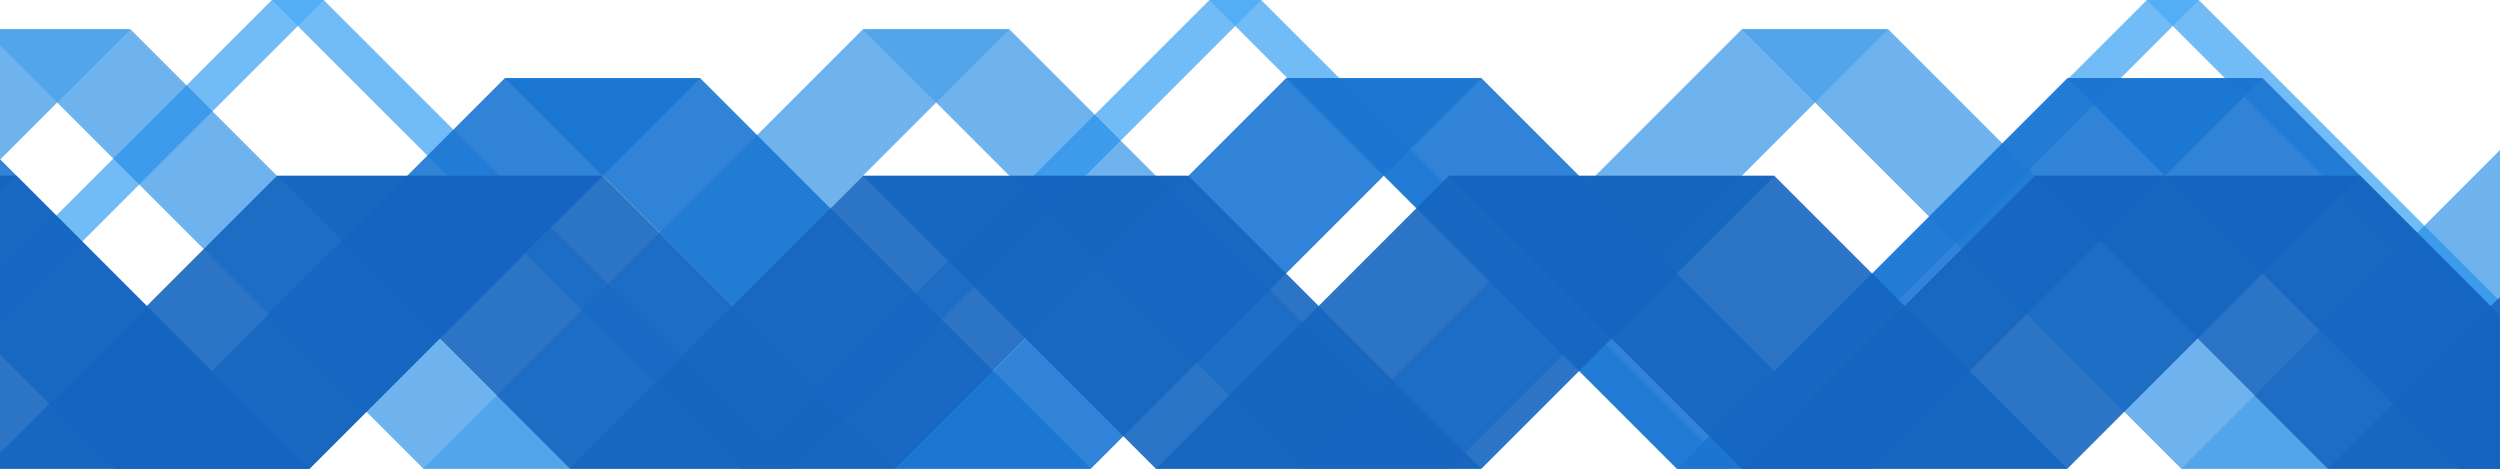
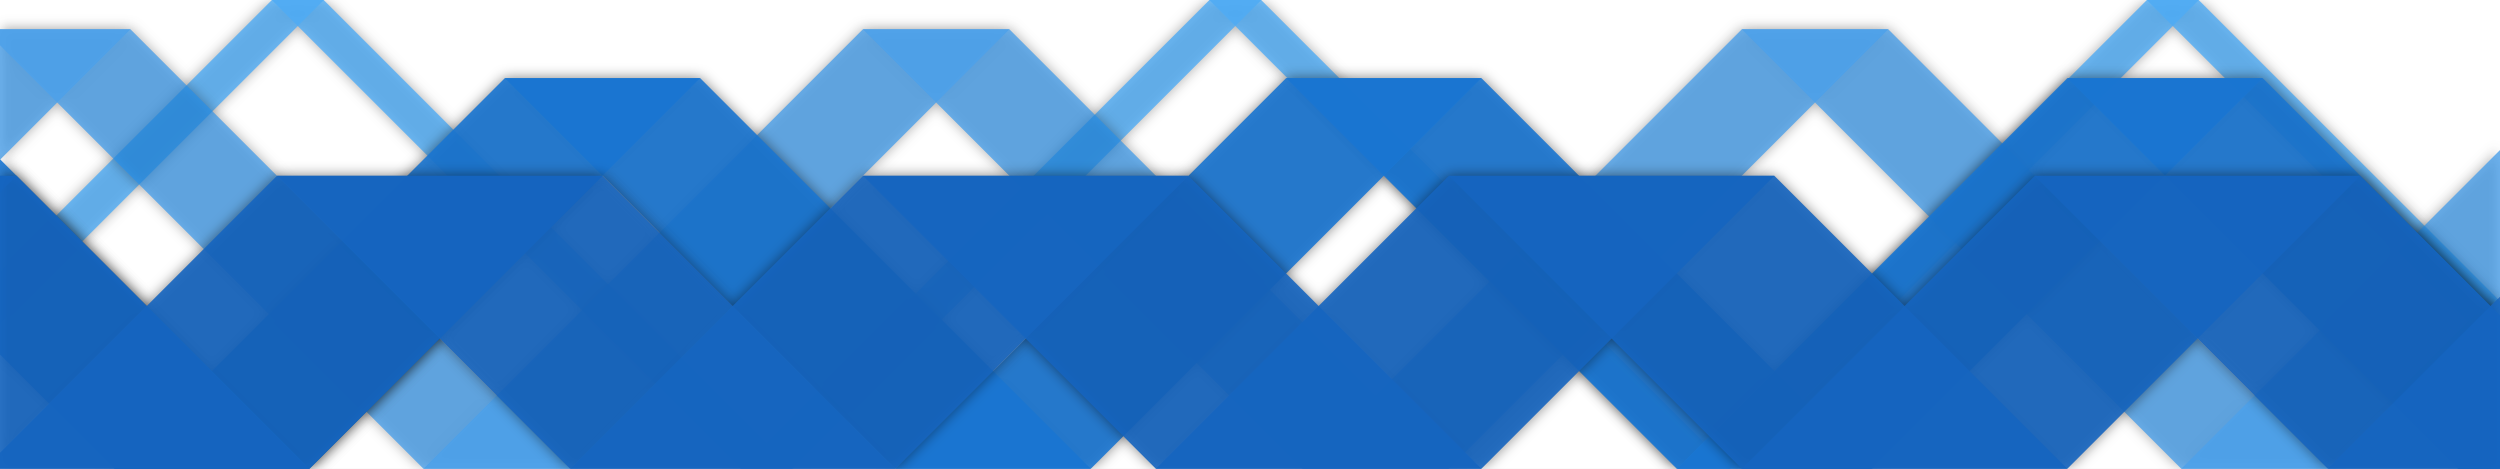
<svg xmlns="http://www.w3.org/2000/svg" xmlns:xlink="http://www.w3.org/1999/xlink" height="360" id="svg8" version="1.1" viewBox="0 0 508 95.25" width="1920">
-   <defs id="defs2" />
+   <defs id="defs2">
+     <filter id="filter1181" style="color-interpolation-filters:sRGB;">
+       <feFlood flood-color="rgb(0,0,0)" flood-opacity="0.498" id="feFlood1171" result="flood" />
+       <feComposite id="feComposite1173" in="flood" in2="SourceGraphic" operator="in" result="composite1" />
+       <feGaussianBlur id="feGaussianBlur1175" in="composite1" result="blur" stdDeviation="1" />
+       <feOffset dx="0" dy="0" id="feOffset1177" result="offset" />
+       <feComposite id="feComposite1179" in="SourceGraphic" in2="offset" operator="over" result="composite2" />
+     </filter>
+     <filter id="filter1193" style="color-interpolation-filters:sRGB;">
+       <feFlood flood-color="rgb(0,0,0)" flood-opacity="0.498" id="feFlood1183" result="flood" />
+       <feComposite id="feComposite1185" in="flood" in2="SourceGraphic" operator="in" result="composite1" />
+       <feGaussianBlur id="feGaussianBlur1187" in="composite1" result="blur" stdDeviation="1" />
+       <feOffset dx="0" dy="0" id="feOffset1189" result="offset" />
+       <feComposite id="feComposite1191" in="SourceGraphic" in2="offset" operator="over" result="composite2" />
+     </filter>
+     <filter id="filter1205" style="color-interpolation-filters:sRGB;">
+       <feFlood flood-color="rgb(0,0,0)" flood-opacity="0.498" id="feFlood1195" result="flood" />
+       <feComposite id="feComposite1197" in="flood" in2="SourceGraphic" operator="in" result="composite1" />
+       <feGaussianBlur id="feGaussianBlur1199" in="composite1" result="blur" stdDeviation="1" />
+       <feOffset dx="0" dy="0" id="feOffset1201" result="offset" />
+       <feComposite id="feComposite1203" in="SourceGraphic" in2="offset" operator="over" result="composite2" />
+     </filter>
+     <filter id="filter1217" style="color-interpolation-filters:sRGB;">
+       <feFlood flood-color="rgb(0,0,0)" flood-opacity="0.498" id="feFlood1207" result="flood" />
+       <feComposite id="feComposite1209" in="flood" in2="SourceGraphic" operator="in" result="composite1" />
+       <feGaussianBlur id="feGaussianBlur1211" in="composite1" result="blur" stdDeviation="1" />
+       <feOffset dx="0" dy="0" id="feOffset1213" result="offset" />
+       <feComposite id="feComposite1215" in="SourceGraphic" in2="offset" operator="over" result="composite2" />
+     </filter>
+   </defs>
  <g id="layer1" transform="translate(0,-201.75)">
    <g id="g8835" style="fill:#452289;fill-opacity:1;stroke:none" transform="translate(-14.98267,-105.3034)">
      <rect height="95.25" id="stripes" style="opacity:1;fill:#ffffff;fill-opacity:1;stroke:none;stroke-width:7.991;stroke-miterlimit:4;stroke-dasharray:none;stroke-dashoffset:0;stroke-opacity:1;paint-order:stroke fill markers" width="508" x="14.983" y="307.053" />
-       <g id="g1107" style="opacity:0.8" transform="matrix(1.25,0,0,1.25,-79.49367,-100.5757)">
+       <g id="g1107" style="opacity:0.8;filter:url(#filter1217)" transform="matrix(1.25,0,0,1.25,-79.49367,-100.5757)">
        <rect height="107.781" id="rect993" style="opacity:0.8;fill:#2196f3;fill-opacity:1;stroke:none;stroke-width:0.54;stroke-miterlimit:4;stroke-dasharray:none;stroke-dashoffset:0;stroke-opacity:1;paint-order:stroke fill markers" transform="matrix(1,0,-0.7072253,-0.7069883,0,0)" width="8.441" x="-358.855" y="-569.038" />
        <use height="100%" id="use1075" transform="matrix(1,0,0,-1,76.19999,728.4068)" width="100%" x="0" xlink:href="#rect993" y="0" />
        <use height="100%" id="use1077" transform="translate(152.4)" width="100%" x="0" xlink:href="#rect993" y="0" />
        <use height="100%" id="use1079" transform="translate(152.4)" width="100%" x="0" xlink:href="#use1075" y="0" />
        <use height="100%" id="use1081" transform="translate(304.8)" width="100%" x="0" xlink:href="#rect993" y="0" />
        <use height="100%" id="use1083" transform="translate(304.8)" width="100%" x="0" xlink:href="#use1075" y="0" />
        <use height="100%" id="use1085" transform="translate(304.8)" width="100%" x="0" xlink:href="#use1077" y="0" />
        <use height="100%" id="use1087" transform="translate(304.8)" width="100%" x="0" xlink:href="#use1079" y="0" />
      </g>
-       <g id="g1097" style="opacity:0.8" transform="matrix(1.25,0,0,1.25,-23.53428,-100.5757)">
+       <g id="g1097" style="opacity:0.8;filter:url(#filter1205)" transform="matrix(1.25,0,0,1.25,-23.53428,-100.5757)">
        <rect height="101.028" id="rect981" style="opacity:0.8;fill:#1e88e5;fill-opacity:1;stroke:none;stroke-width:0.564;stroke-miterlimit:4;stroke-dasharray:none;stroke-dashoffset:0;stroke-opacity:1;paint-order:stroke fill markers" transform="matrix(1,0,-0.7071068,0.7071068,0,0)" width="23.812" x="359.078" y="467.915" />
        <use height="100%" id="use1057" transform="matrix(1,0,0,-1,71.43751,733.1693)" width="100%" x="0" xlink:href="#rect981" y="0" />
        <use height="100%" id="use1059" transform="translate(142.875)" width="100%" x="0" xlink:href="#rect981" y="0" />
        <use height="100%" id="use1061" transform="translate(142.875)" width="100%" x="0" xlink:href="#use1057" y="0" />
        <use height="100%" id="use1063" transform="translate(285.75)" width="100%" x="0" xlink:href="#rect981" y="0" />
        <use height="100%" id="use1065" transform="translate(285.75)" width="100%" x="0" xlink:href="#use1057" y="0" />
        <use height="100%" id="use1067" transform="translate(285.75)" width="100%" x="0" xlink:href="#use1059" y="0" />
        <use height="100%" id="use1069" transform="translate(285.75)" width="100%" x="0" xlink:href="#use1061" y="0" />
      </g>
-       <g id="g906" transform="matrix(1.25,0,0,1.25,6.236894,-100.5757)">
+       <g id="g906" style="filter:url(#filter1193)" transform="matrix(1.25,0,0,1.25,6.236894,-100.5757)">
        <rect height="89.803" id="rect879" style="opacity:0.9;fill:#1976d2;fill-opacity:1;stroke:none;stroke-width:0.501;stroke-miterlimit:4;stroke-dasharray:none;stroke-dashoffset:0;stroke-opacity:1;paint-order:stroke fill markers" transform="matrix(1,0,-0.7071068,-0.7071068,0,0)" width="31.75" x="-376.737" y="-568.943" />
        <use height="100%" id="use881" transform="matrix(1,0,0,-1,63.50003,741.1068)" width="100%" x="0" xlink:href="#rect879" y="0" />
        <use height="100%" id="use883" transform="translate(127)" width="100%" x="0" xlink:href="#rect879" y="0" />
        <use height="100%" id="use885" transform="translate(127)" width="100%" x="0" xlink:href="#use881" y="0" />
        <use height="100%" id="use887" transform="translate(254)" width="100%" x="0" xlink:href="#rect879" y="0" />
        <use height="100%" id="use889" transform="translate(254)" width="100%" x="0" xlink:href="#use881" y="0" />
        <use height="100%" id="use891" transform="translate(254)" width="100%" x="0" xlink:href="#use883" y="0" />
        <use height="100%" id="use893" transform="translate(254)" width="100%" x="0" xlink:href="#use885" y="0" />
        <use height="100%" id="use895" transform="translate(508)" width="100%" x="0" xlink:href="#rect879" y="0" />
      </g>
-       <g id="g1318" transform="matrix(1.25,0,0,1.25,-46.68533,-100.5757)">
+       <g id="g1318" style="filter:url(#filter1181)" transform="matrix(1.25,0,0,1.25,-46.68533,-100.5757)">
        <rect height="67.352" id="rect1274" style="opacity:0.9;fill:#1565c0;fill-opacity:1;stroke:none;stroke-width:0.576;stroke-miterlimit:4;stroke-dasharray:none;stroke-dashoffset:0;stroke-opacity:1;paint-order:stroke fill markers" transform="matrix(1,0,-0.7071068,0.7071068,0,0)" width="52.917" x="353.786" y="501.591" />
        <use height="100%" id="use1276" transform="matrix(1,0,0,-1,47.62499,756.9817)" width="100%" x="0" xlink:href="#rect1274" y="0" />
        <use height="100%" id="use1278" transform="translate(95.25)" width="100%" x="0" xlink:href="#rect1274" y="0" />
        <use height="100%" id="use1280" transform="translate(95.25)" width="100%" x="0" xlink:href="#use1276" y="0" />
        <use height="100%" id="use1282" transform="translate(190.5)" width="100%" x="0" xlink:href="#rect1274" y="0" />
        <use height="100%" id="use1284" transform="translate(190.5)" width="100%" x="0" xlink:href="#use1276" y="0" />
        <use height="100%" id="use1286" transform="translate(190.5)" width="100%" x="0" xlink:href="#use1278" y="0" />
        <use height="100%" id="use1288" transform="translate(190.5)" width="100%" x="0" xlink:href="#use1280" y="0" />
        <use height="100%" id="use1290" transform="translate(381)" width="100%" x="0" xlink:href="#rect1274" y="0" />
        <use height="100%" id="use1292" transform="translate(381)" width="100%" x="0" xlink:href="#use1276" y="0" />
        <use height="100%" id="use1294" transform="translate(381)" width="100%" x="0" xlink:href="#use1278" y="0" />
        <use height="100%" id="use1296" transform="translate(381)" width="100%" x="0" xlink:href="#use1280" y="0" />
      </g>
    </g>
  </g>
</svg>
